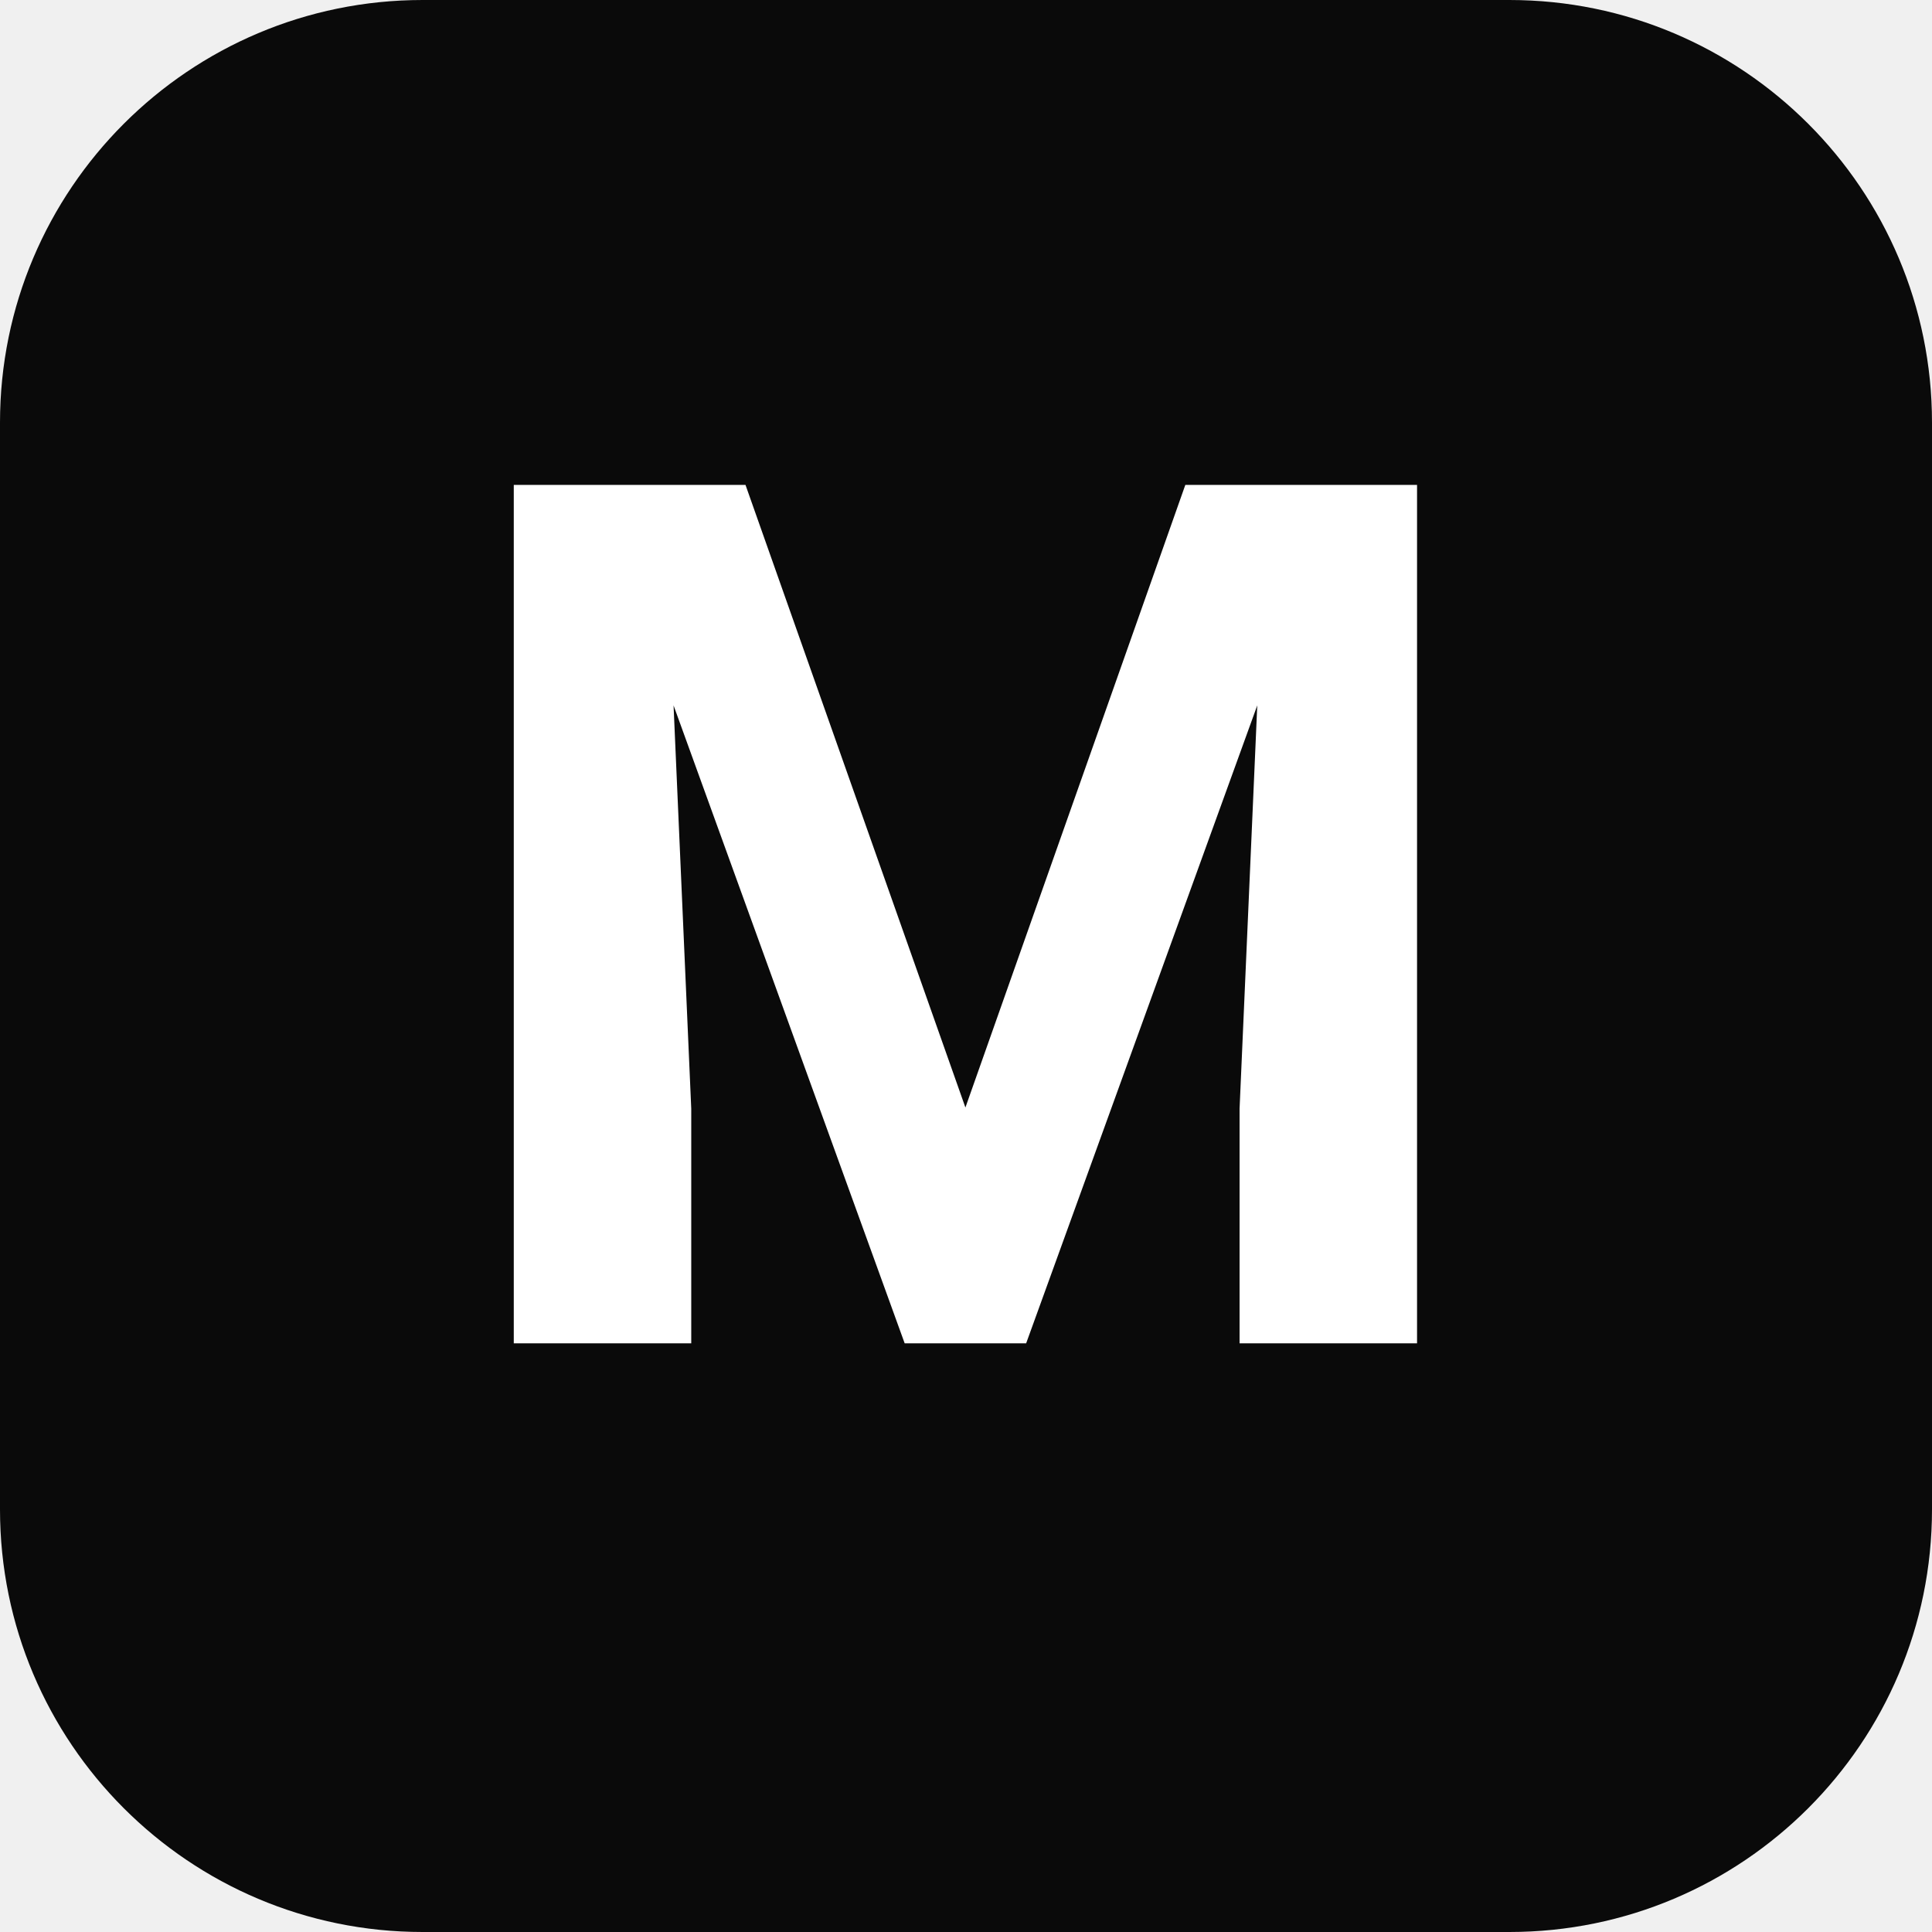
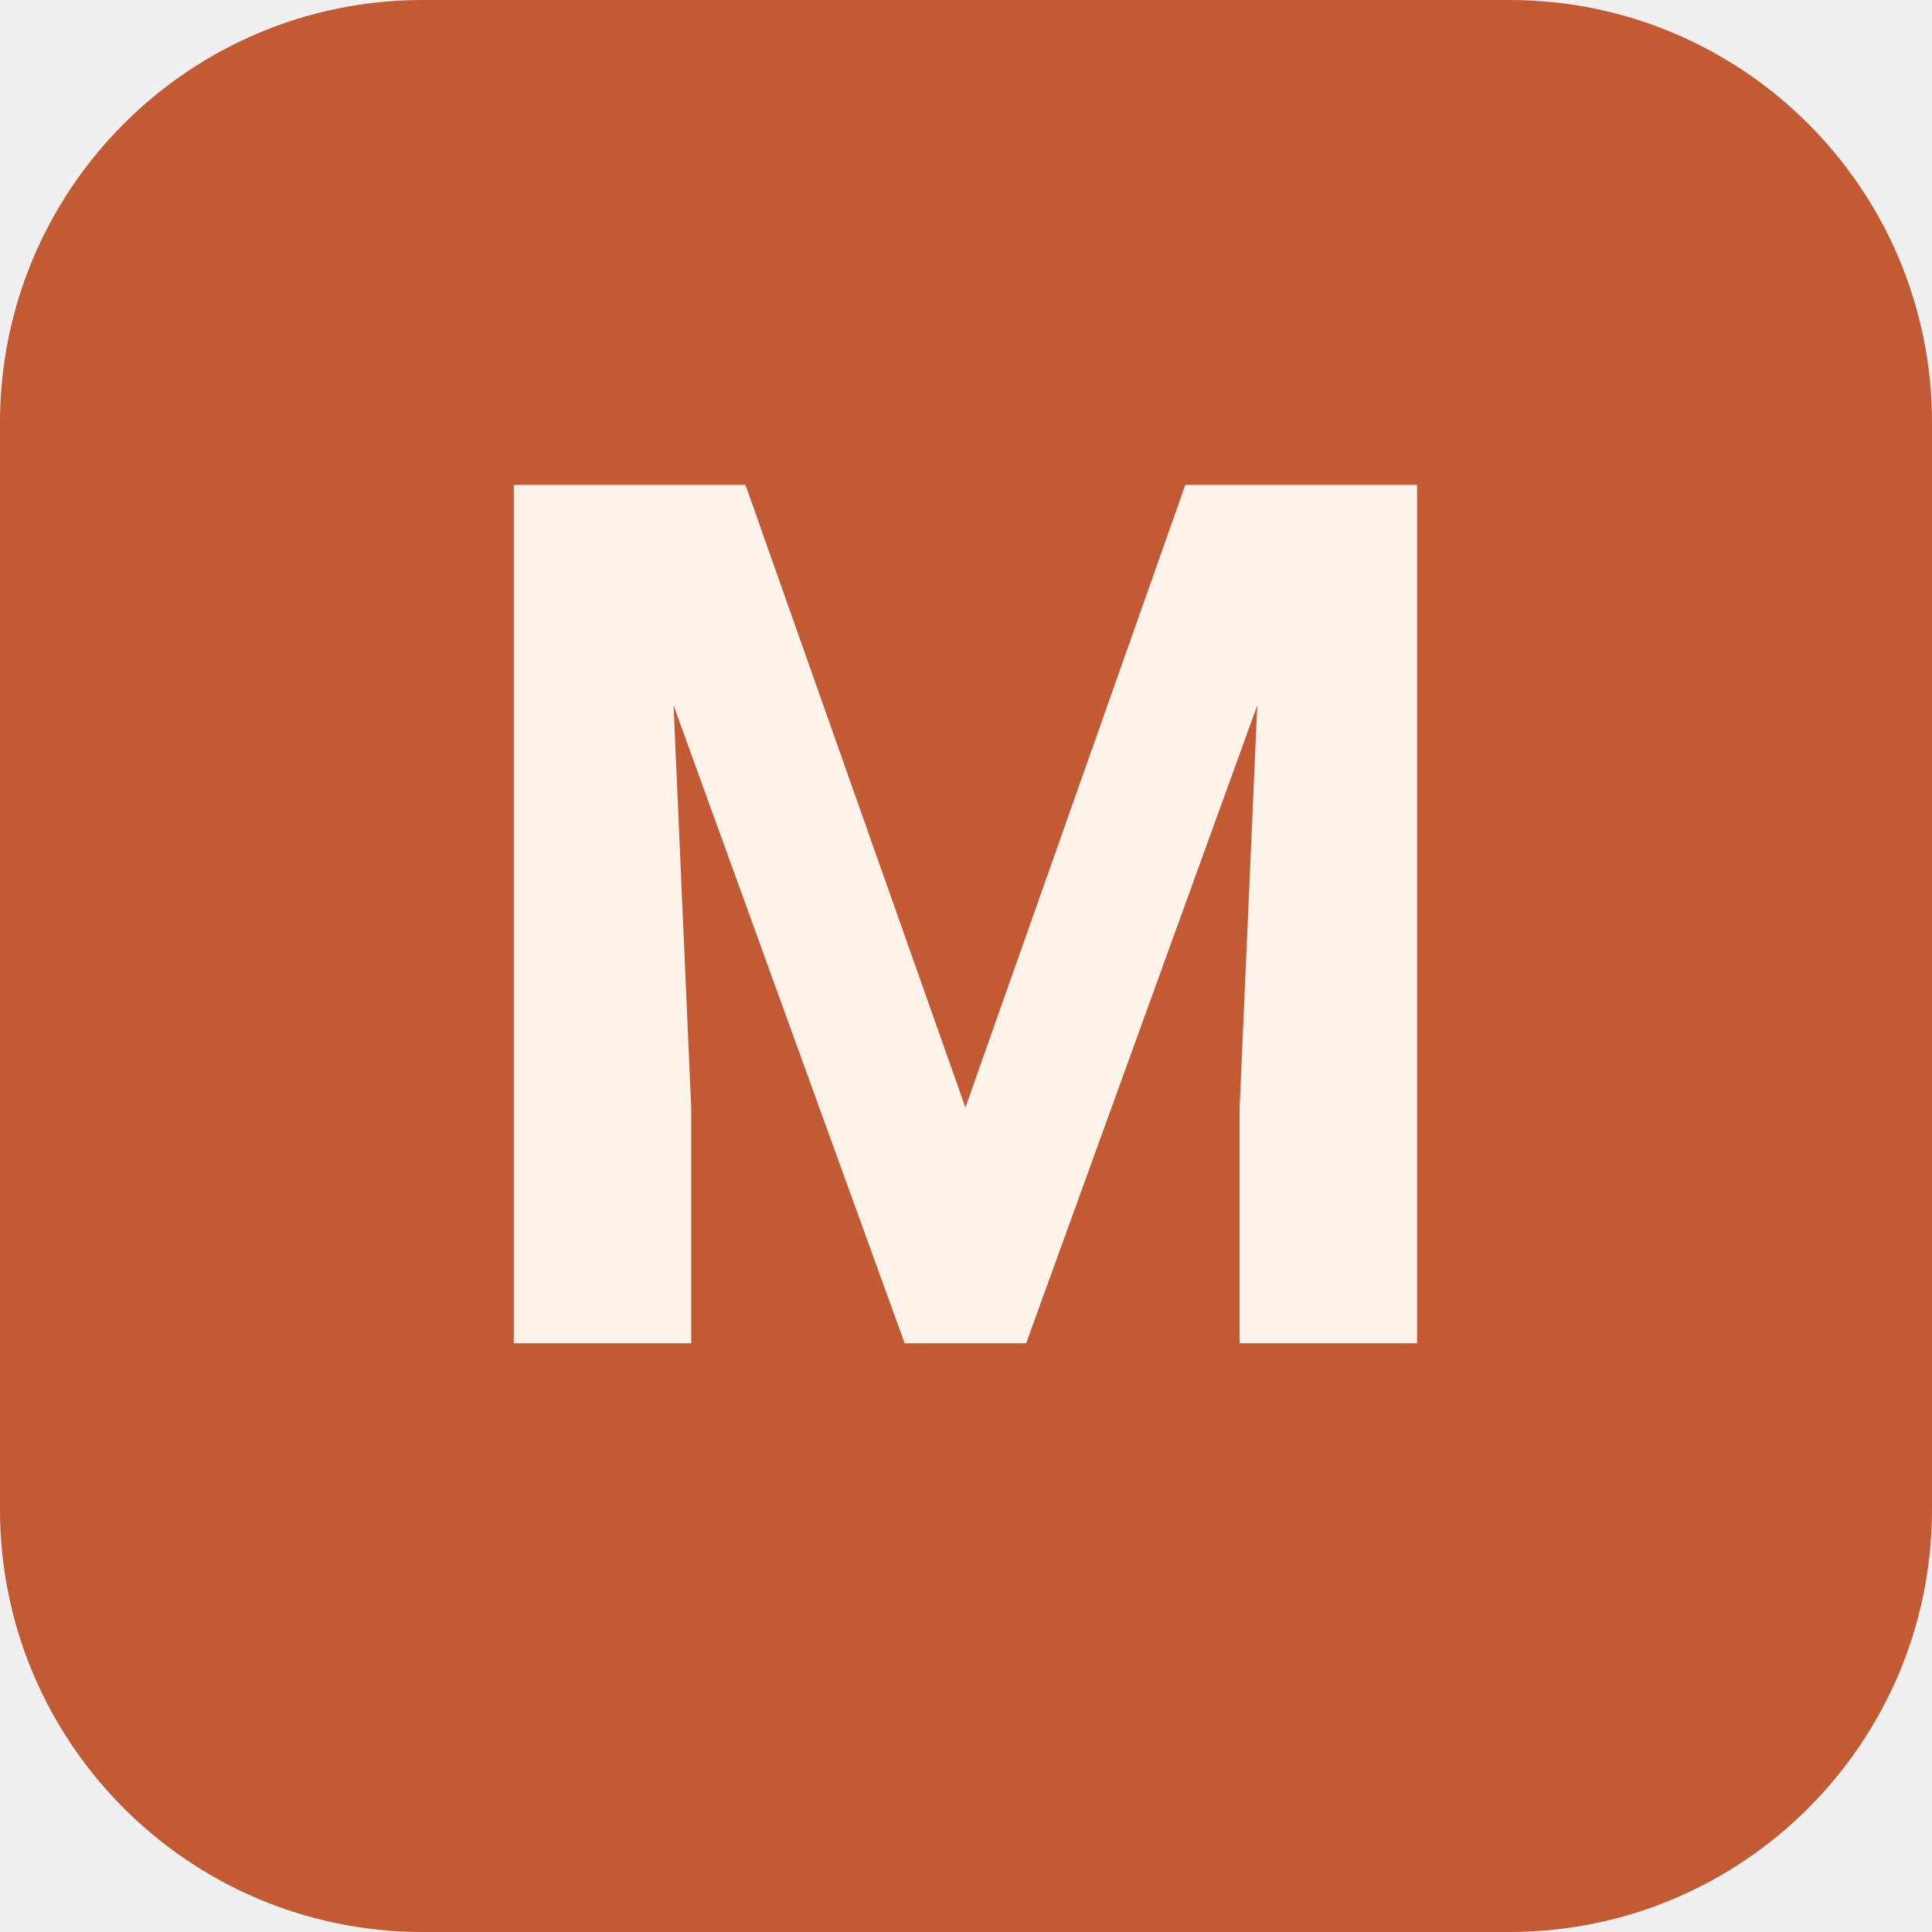
<svg xmlns="http://www.w3.org/2000/svg" viewBox="0 0 512 512" width="512" height="512" role="img" aria-label="Margin">
-   <rect width="512" height="512" rx="112" fill="#0a0a0a" />
-   <text x="256" y="356" font-family="system-ui, -apple-system, Segoe UI, Roboto, sans-serif" font-size="320" font-weight="700" text-anchor="middle" fill="#ffffff">M</text>
+   <rect width="512" height="512" rx="112" fill="#c25a34" />
+   <text x="256" y="356" font-family="system-ui, -apple-system, Segoe UI, Roboto, sans-serif" font-size="320" font-weight="700" text-anchor="middle" fill="#fdf3ea">M</text>
</svg>
